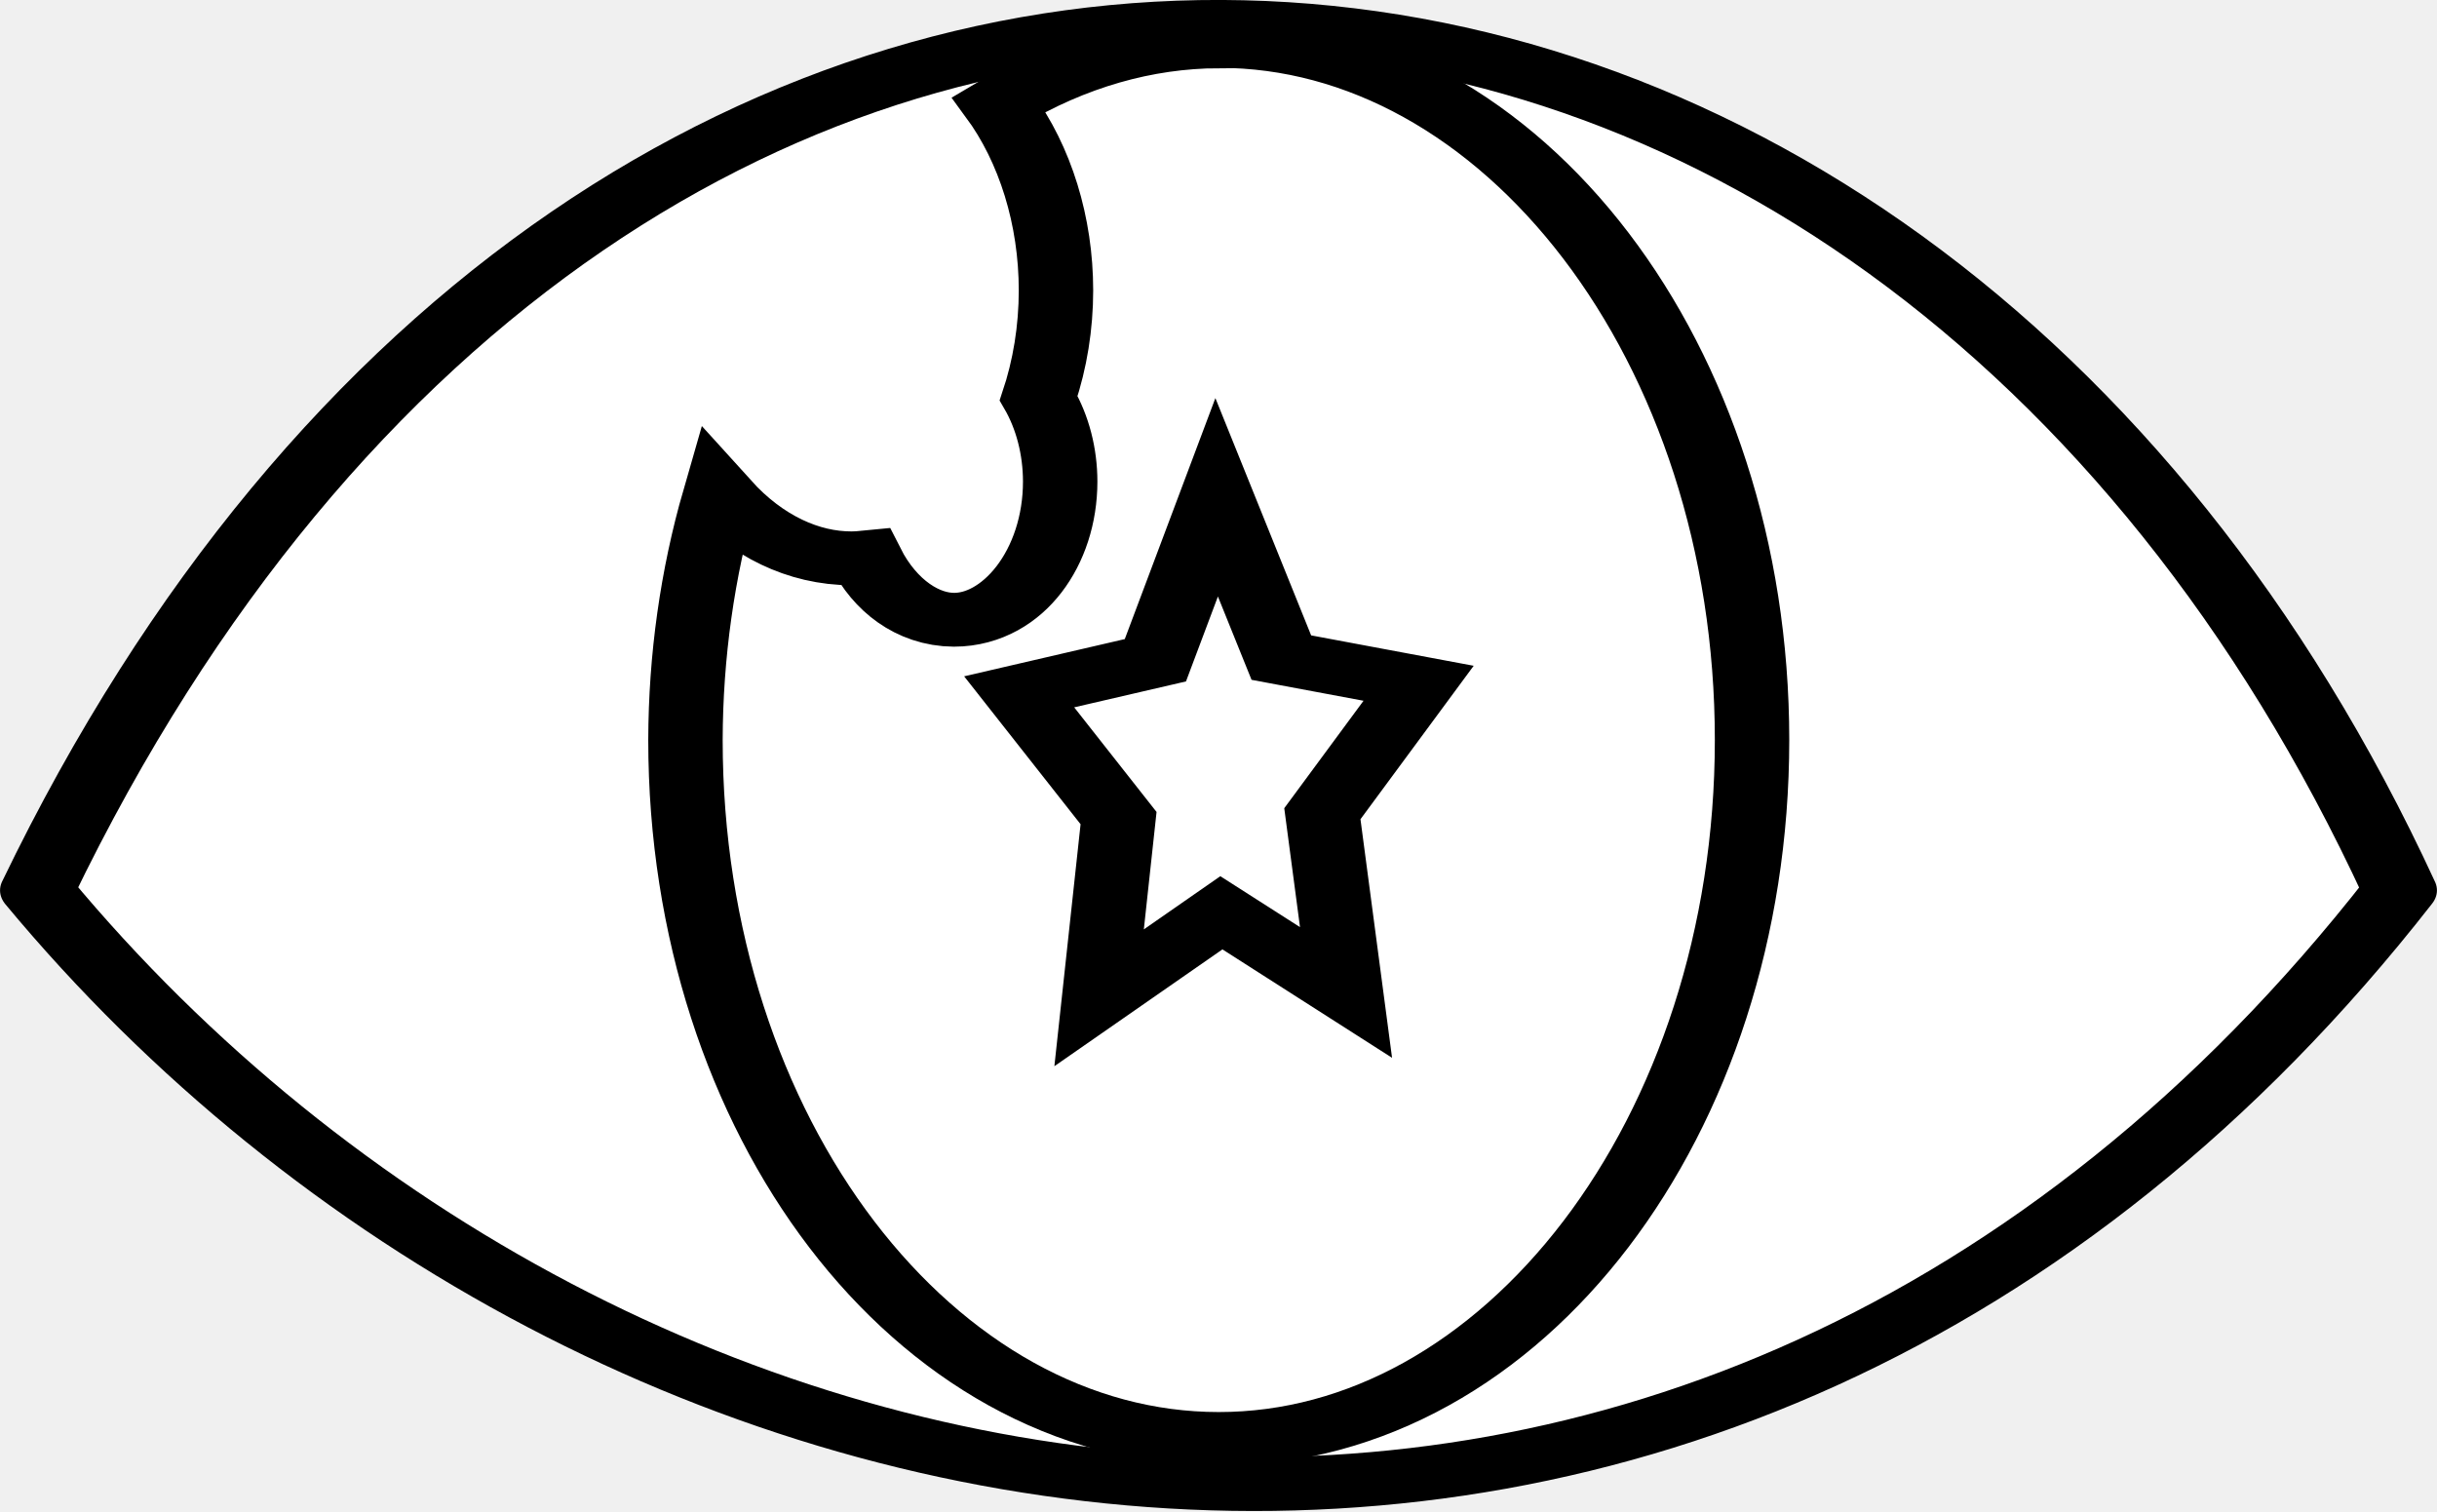
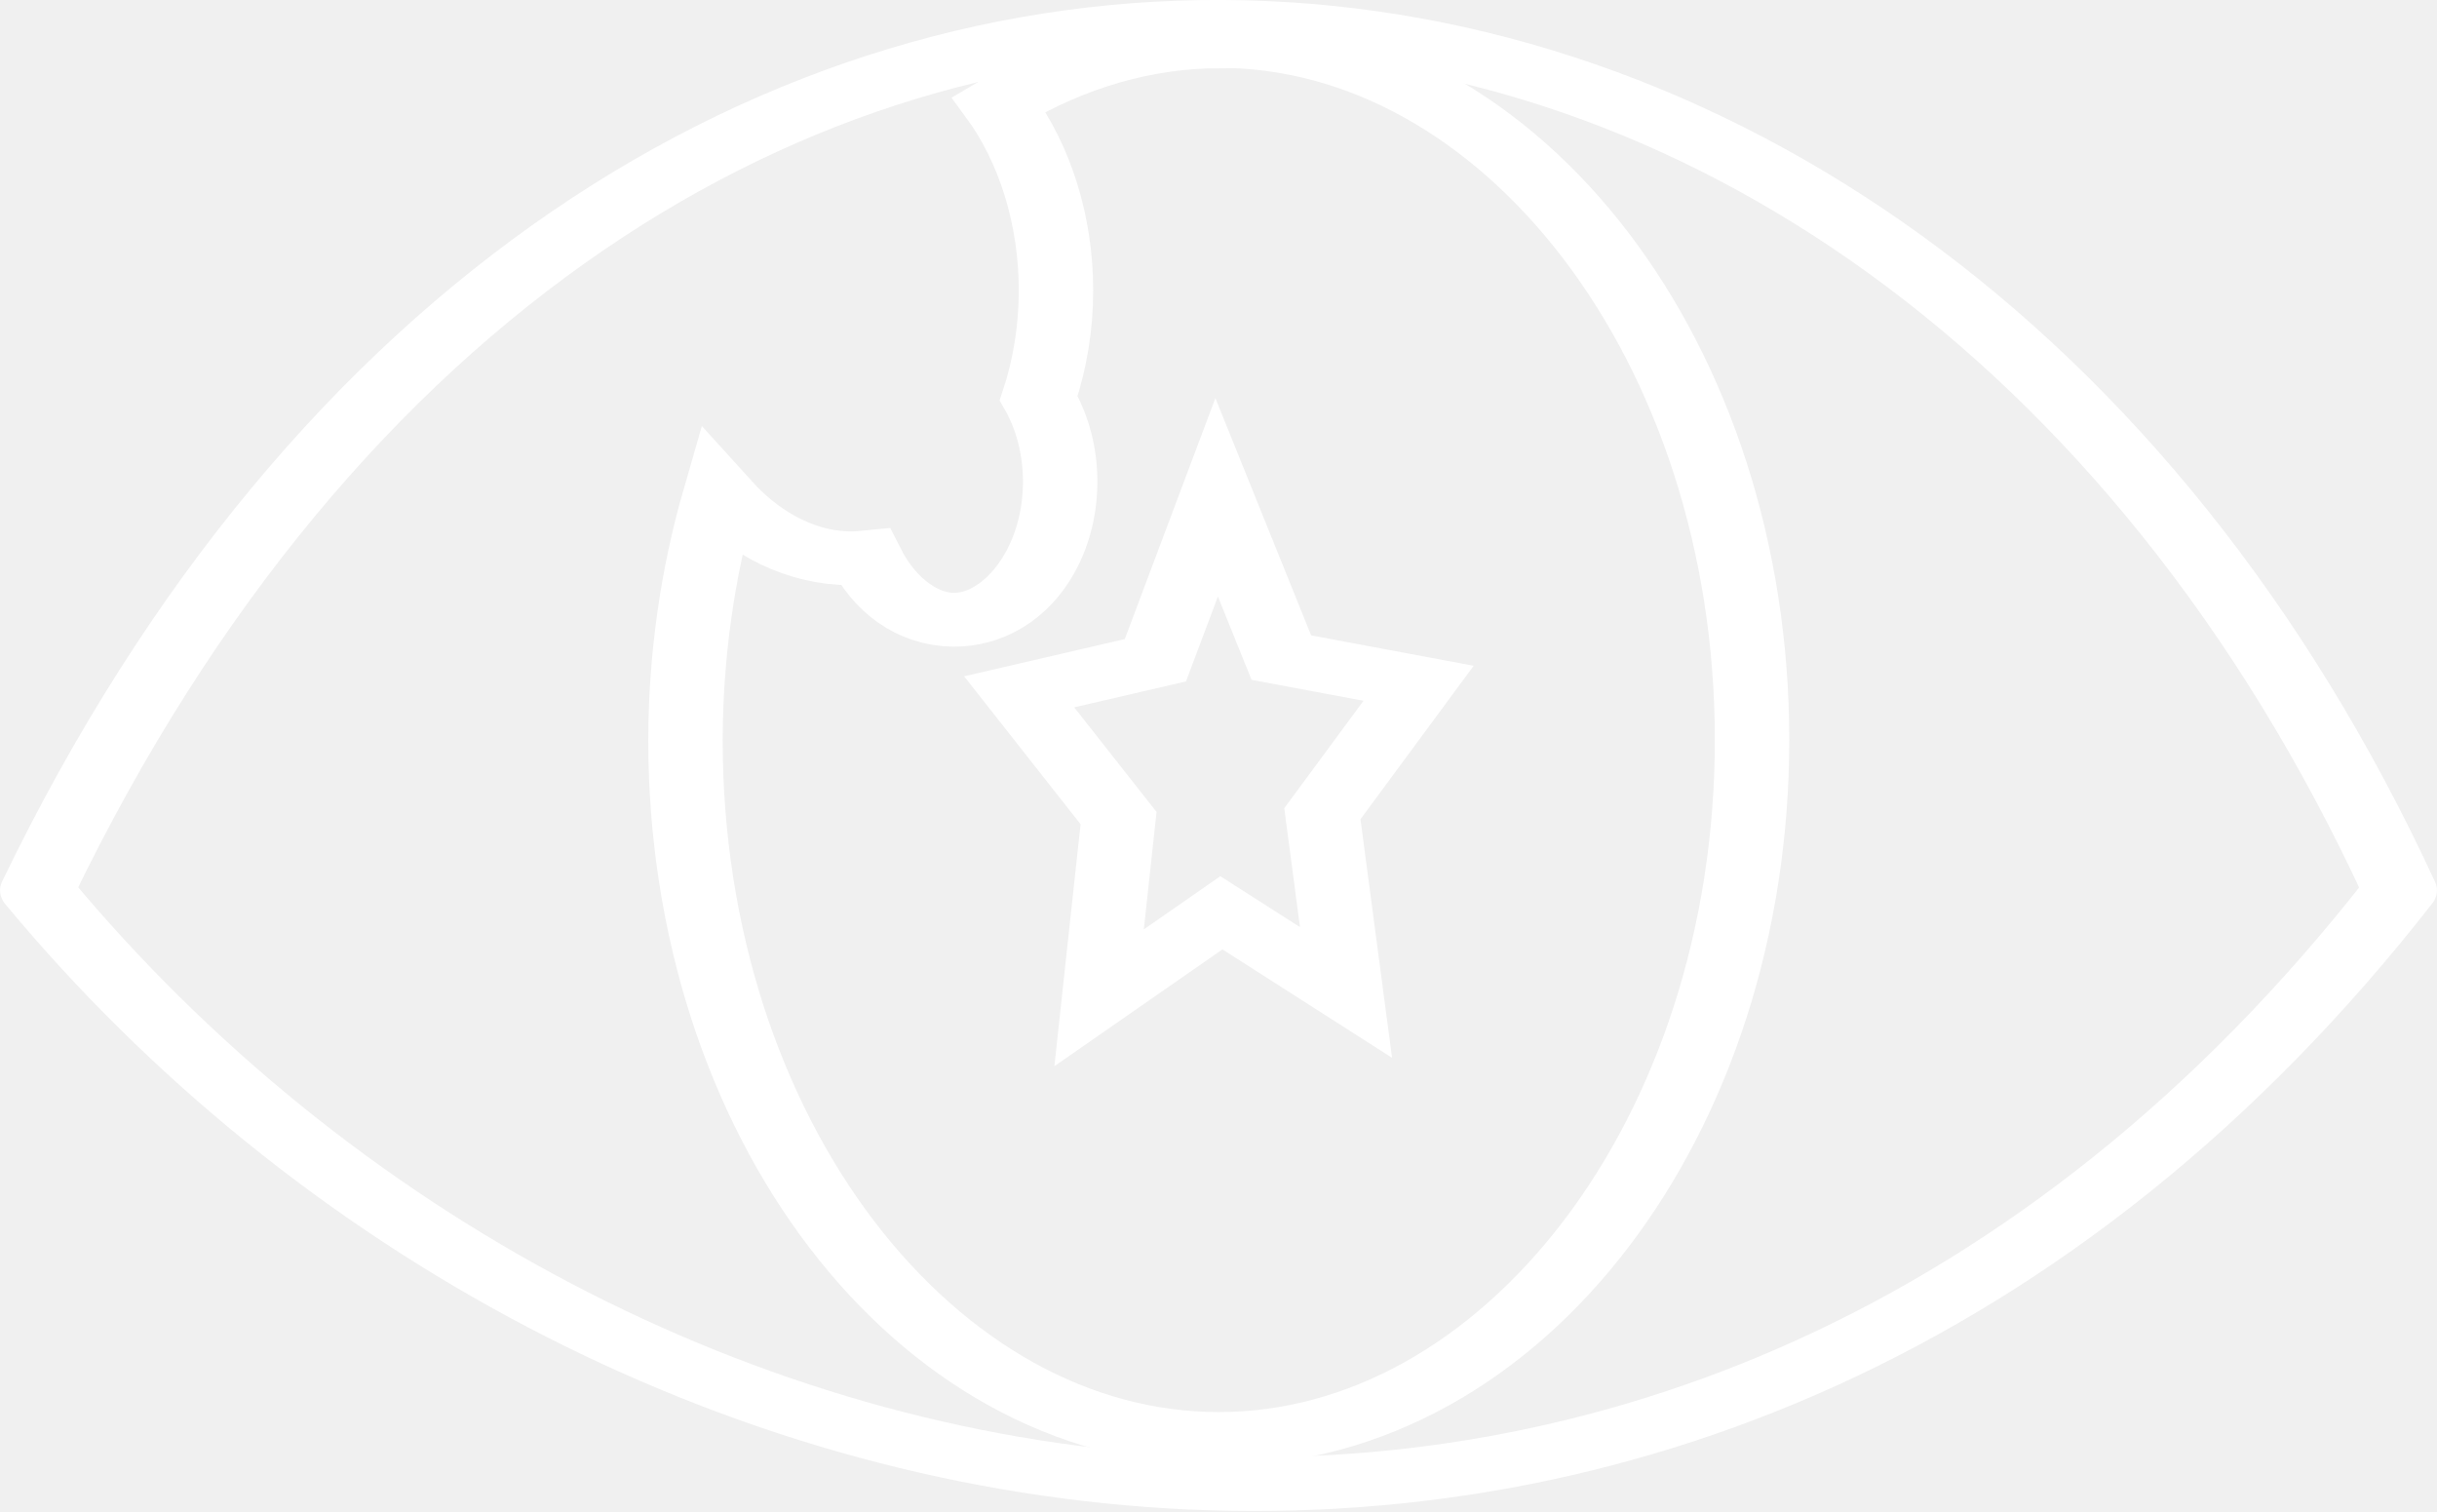
<svg xmlns="http://www.w3.org/2000/svg" width="10.632mm" height="6.592mm" viewBox="0 0 10.632 6.592" version="1.1" id="svg880">
  <defs id="defs874" />
  <g id="layer1" transform="translate(-29.45785,-109.2518)">
-     <g id="g861" transform="matrix(1.147246,0,0,0.8295595,121.0318,-115.6831)" style="stroke-width:1.025;stroke:#000000;fill:#ffffff">
-       <path id="path836" d="m -70.695,275.832 c -2.643,4.681 -6.816,3.611 -8.984,0 2.189,-6.274 7.038,-5.831 8.984,0 z" style="opacity:1;fill:#ffffff;fill-opacity:0.984;stroke:#000000;stroke-width:0.283;stroke-linecap:round;stroke-linejoin:round;stroke-miterlimit:4;stroke-dasharray:none;stroke-dashoffset:0;stroke-opacity:1;paint-order:fill markers stroke" />
-       <path id="path841" d="m -75.187,271.367 a 2.028,3.676 0 0 0 -0.836,0.332 0.777,1.409 0 0 1 0.218,0.978 0.777,1.409 0 0 1 -0.066,0.567 0.404,0.727 0 0 1 0.082,0.438 0.404,0.727 0 0 1 -0.404,0.727 0.404,0.727 0 0 1 -0.336,-0.327 0.777,1.409 0 0 1 -0.053,0.004 0.777,1.409 0 0 1 -0.501,-0.332 2.028,3.676 0 0 0 -0.131,1.287 2.028,3.676 0 0 0 2.028,3.676 2.028,3.676 0 0 0 2.028,-3.676 2.028,3.676 0 0 0 -2.028,-3.676 z m -0.007,2.398 0.246,0.843 0.522,0.135 -0.366,0.686 0.09,0.94 -0.474,-0.419 -0.465,0.447 0.074,-0.945 -0.378,-0.664 0.518,-0.166 z" style="opacity:1;fill:#ffffff;fill-opacity:1;stroke:#000000;stroke-width:0.283;stroke-linecap:round;stroke-linejoin:miter;stroke-miterlimit:4;stroke-dasharray:none;stroke-dashoffset:0;stroke-opacity:1;paint-order:fill markers stroke" />
+     <g id="g820" style="stroke:#ffffff">
+       <g style="stroke-width:1.025;stroke:#ffffff;fill:none" transform="matrix(1.147246,0,0,0.8295595,121.0318,-115.6831)" id="g861">
+         <path style="opacity:1;fill:none;fill-opacity:0.984;stroke:#ffffff;stroke-width:0.283;stroke-linecap:round;stroke-linejoin:round;stroke-miterlimit:4;stroke-dasharray:none;stroke-dashoffset:0;stroke-opacity:1;paint-order:fill markers stroke" d="m -70.695,275.832 c -2.643,4.681 -6.816,3.611 -8.984,0 2.189,-6.274 7.038,-5.831 8.984,0 z" id="path836" />
+         <path style="opacity:1;fill:none;fill-opacity:1;stroke:#ffffff;stroke-width:0.283;stroke-linecap:round;stroke-linejoin:miter;stroke-miterlimit:4;stroke-dasharray:none;stroke-dashoffset:0;stroke-opacity:1;paint-order:fill markers stroke" d="m -75.187,271.367 a 2.028,3.676 0 0 0 -0.836,0.332 0.777,1.409 0 0 1 0.218,0.978 0.777,1.409 0 0 1 -0.066,0.567 0.404,0.727 0 0 1 0.082,0.438 0.404,0.727 0 0 1 -0.404,0.727 0.404,0.727 0 0 1 -0.336,-0.327 0.777,1.409 0 0 1 -0.053,0.004 0.777,1.409 0 0 1 -0.501,-0.332 2.028,3.676 0 0 0 -0.131,1.287 2.028,3.676 0 0 0 2.028,3.676 2.028,3.676 0 0 0 2.028,-3.676 2.028,3.676 0 0 0 -2.028,-3.676 z m -0.007,2.398 0.246,0.843 0.522,0.135 -0.366,0.686 0.09,0.94 -0.474,-0.419 -0.465,0.447 0.074,-0.945 -0.378,-0.664 0.518,-0.166 z" id="path841" />
+       </g>
    </g>
  </g>
</svg>
